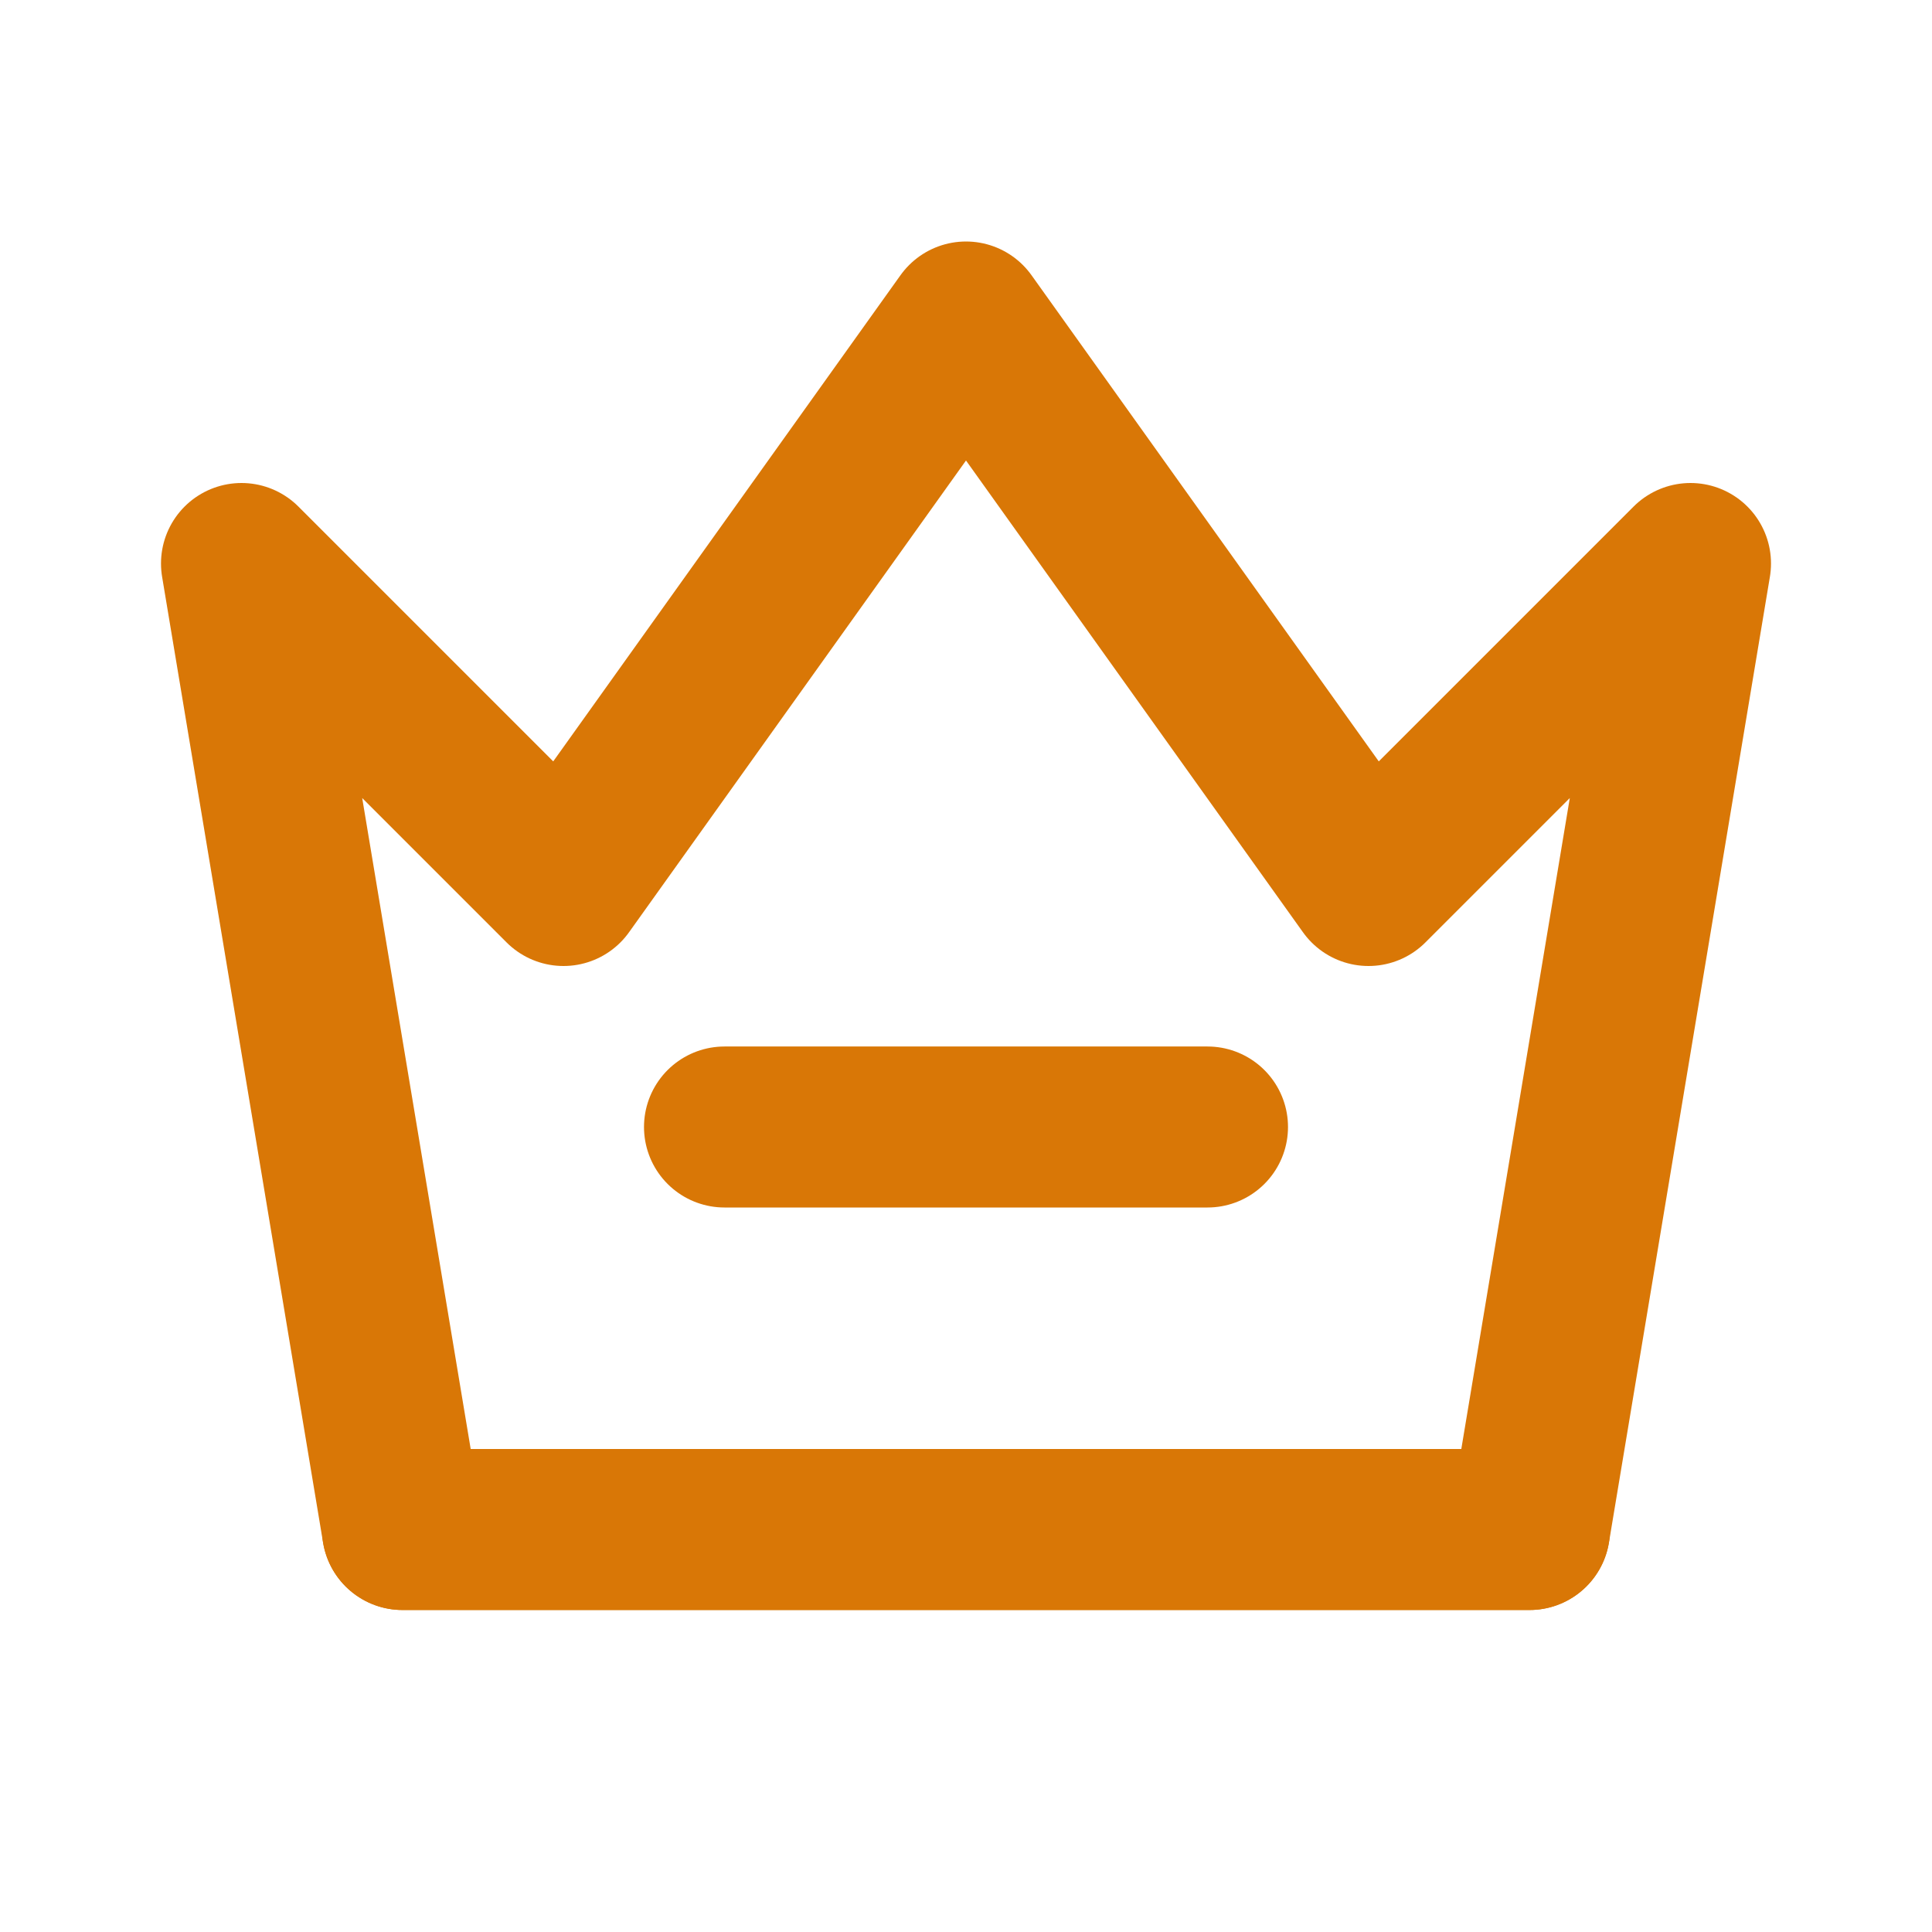
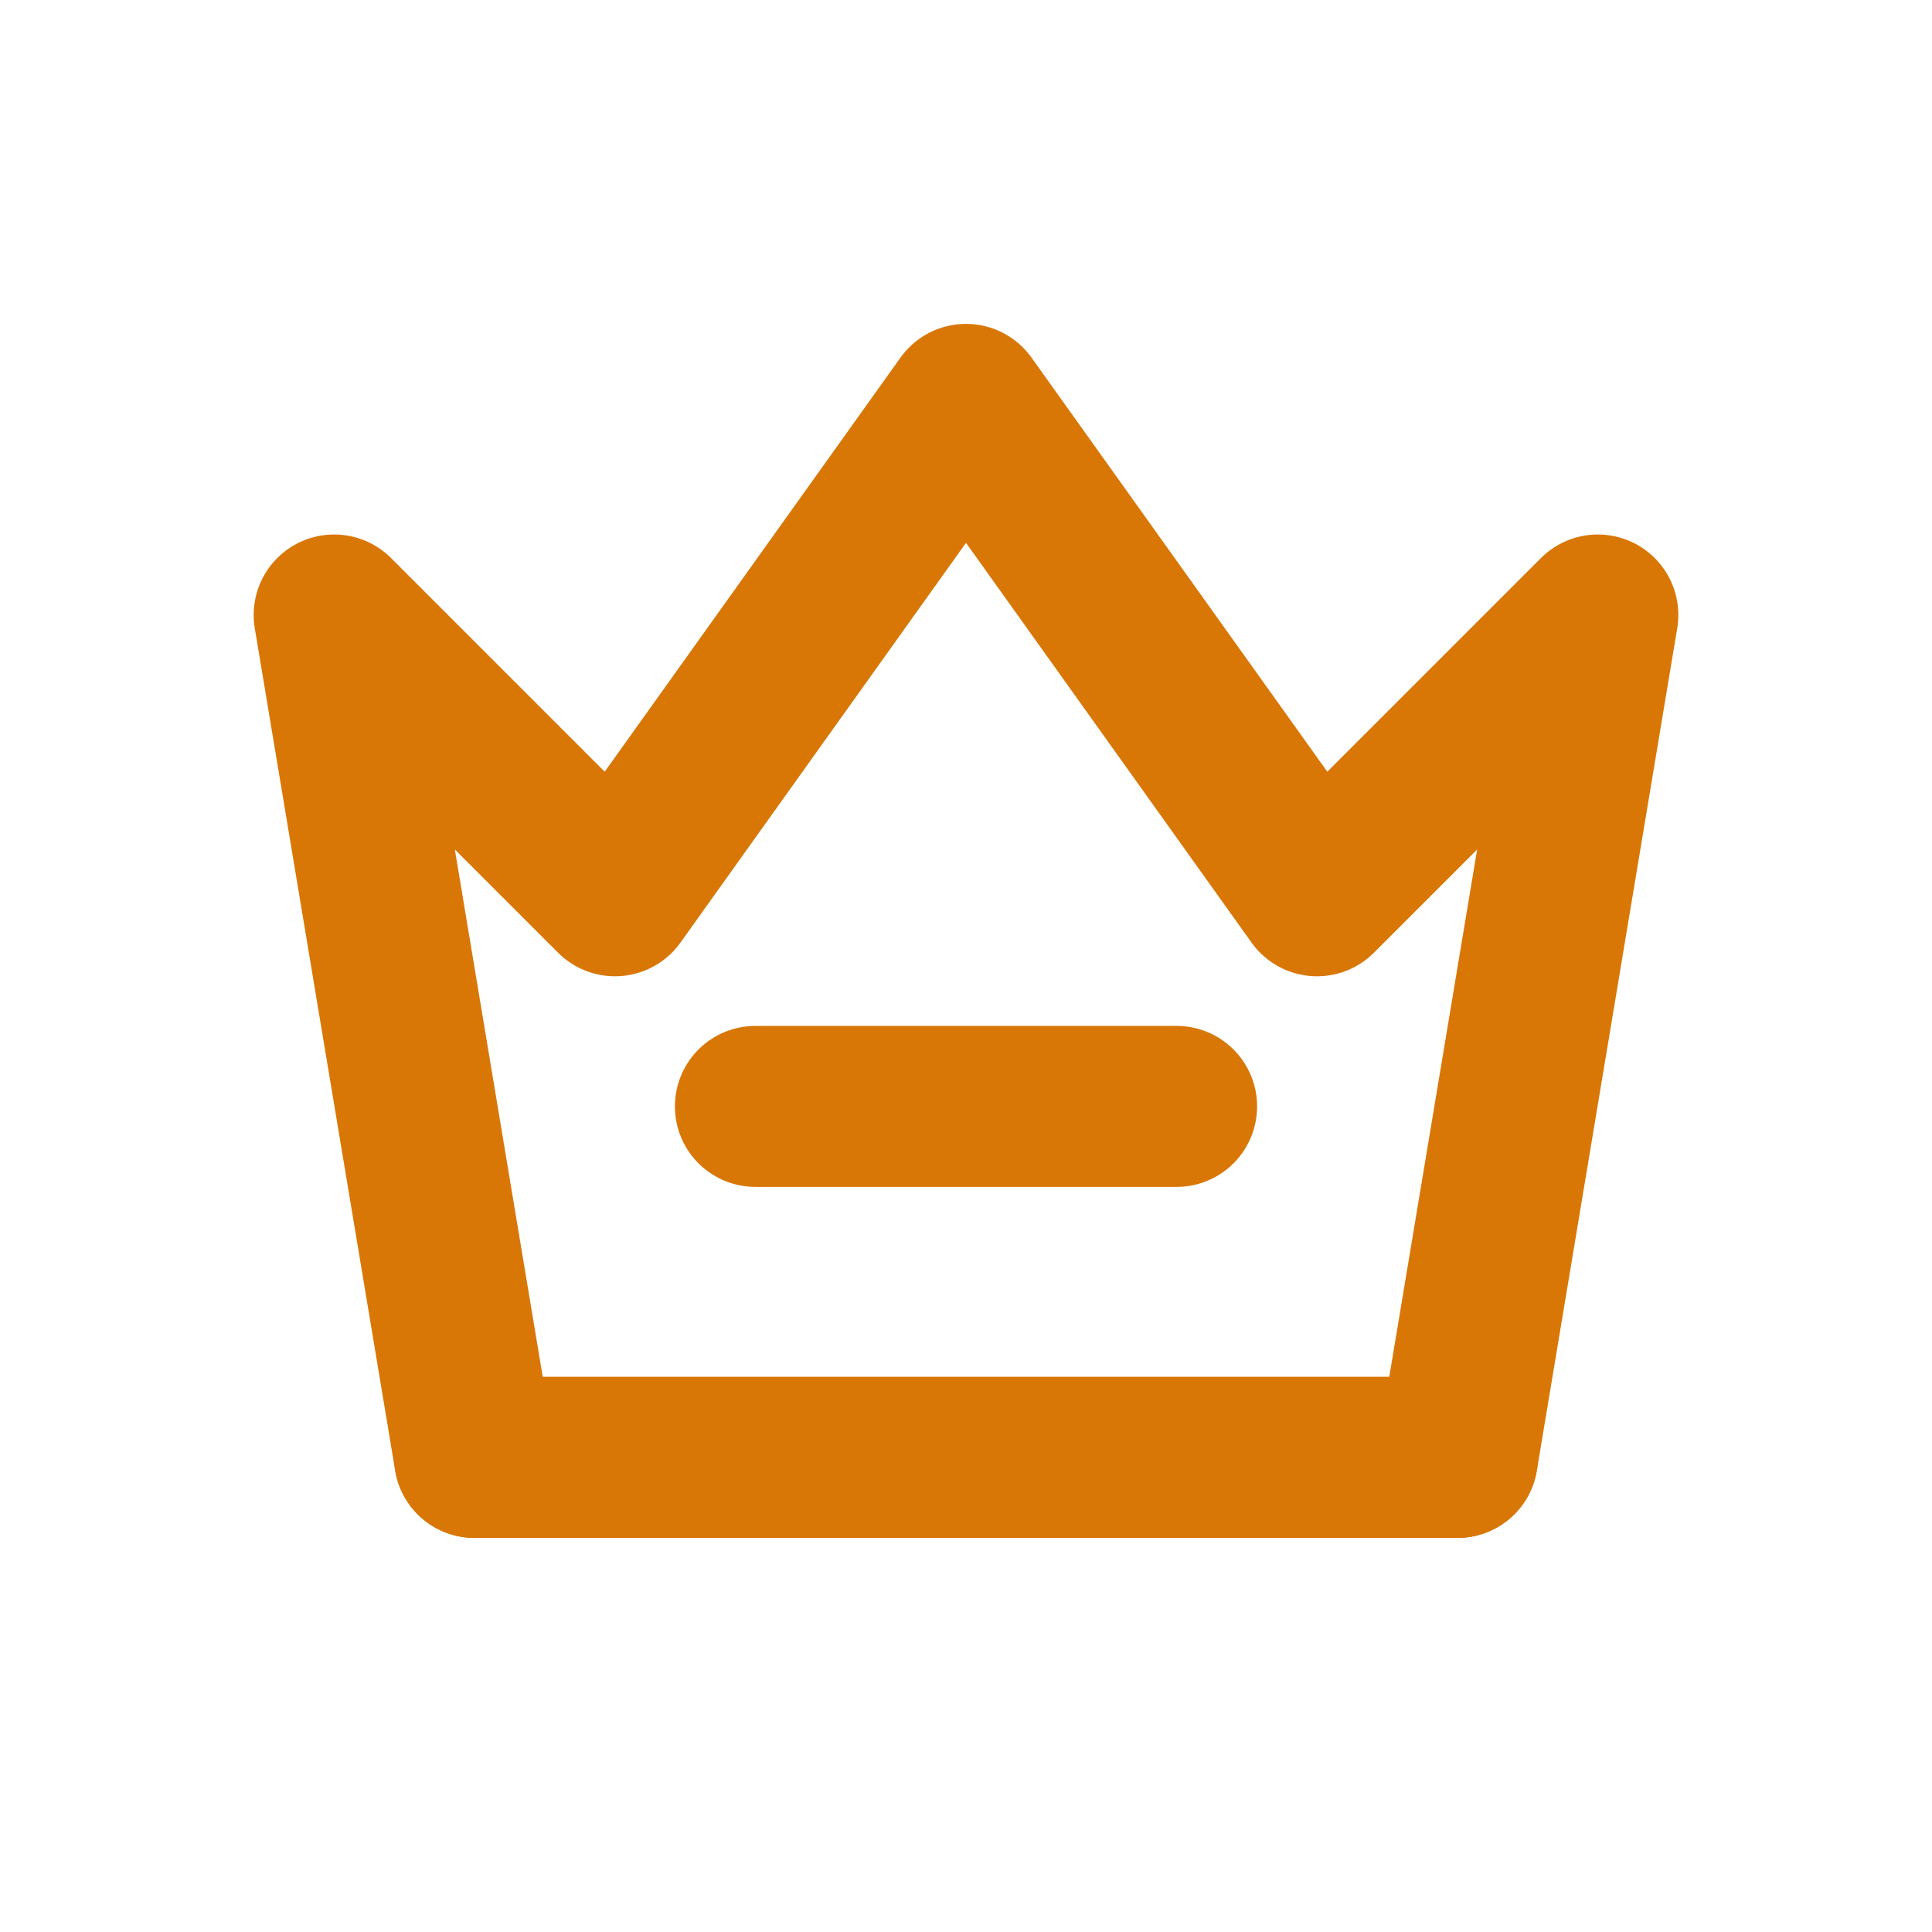
<svg xmlns="http://www.w3.org/2000/svg" viewBox="0 0 24 24" fill="none" stroke="#d97706" stroke-width="2" stroke-linecap="round" stroke-linejoin="round">
-   <path d="M3 7l4 4 5-7 5 7 4-4-2 12H5z" />
-   <path d="M5 19h14" />
-   <path d="M9 14h6" />
+   <g transform="translate(12 12) scale(0.8721) translate(-12 -12)" stroke-width="2.293">
+     <path d="M3 7l4 4 5-7 5 7 4-4-2 12H5z" />
+     <path d="M5 19h14" />
+     <path d="M9 14h6" />
+   </g>
</svg>
